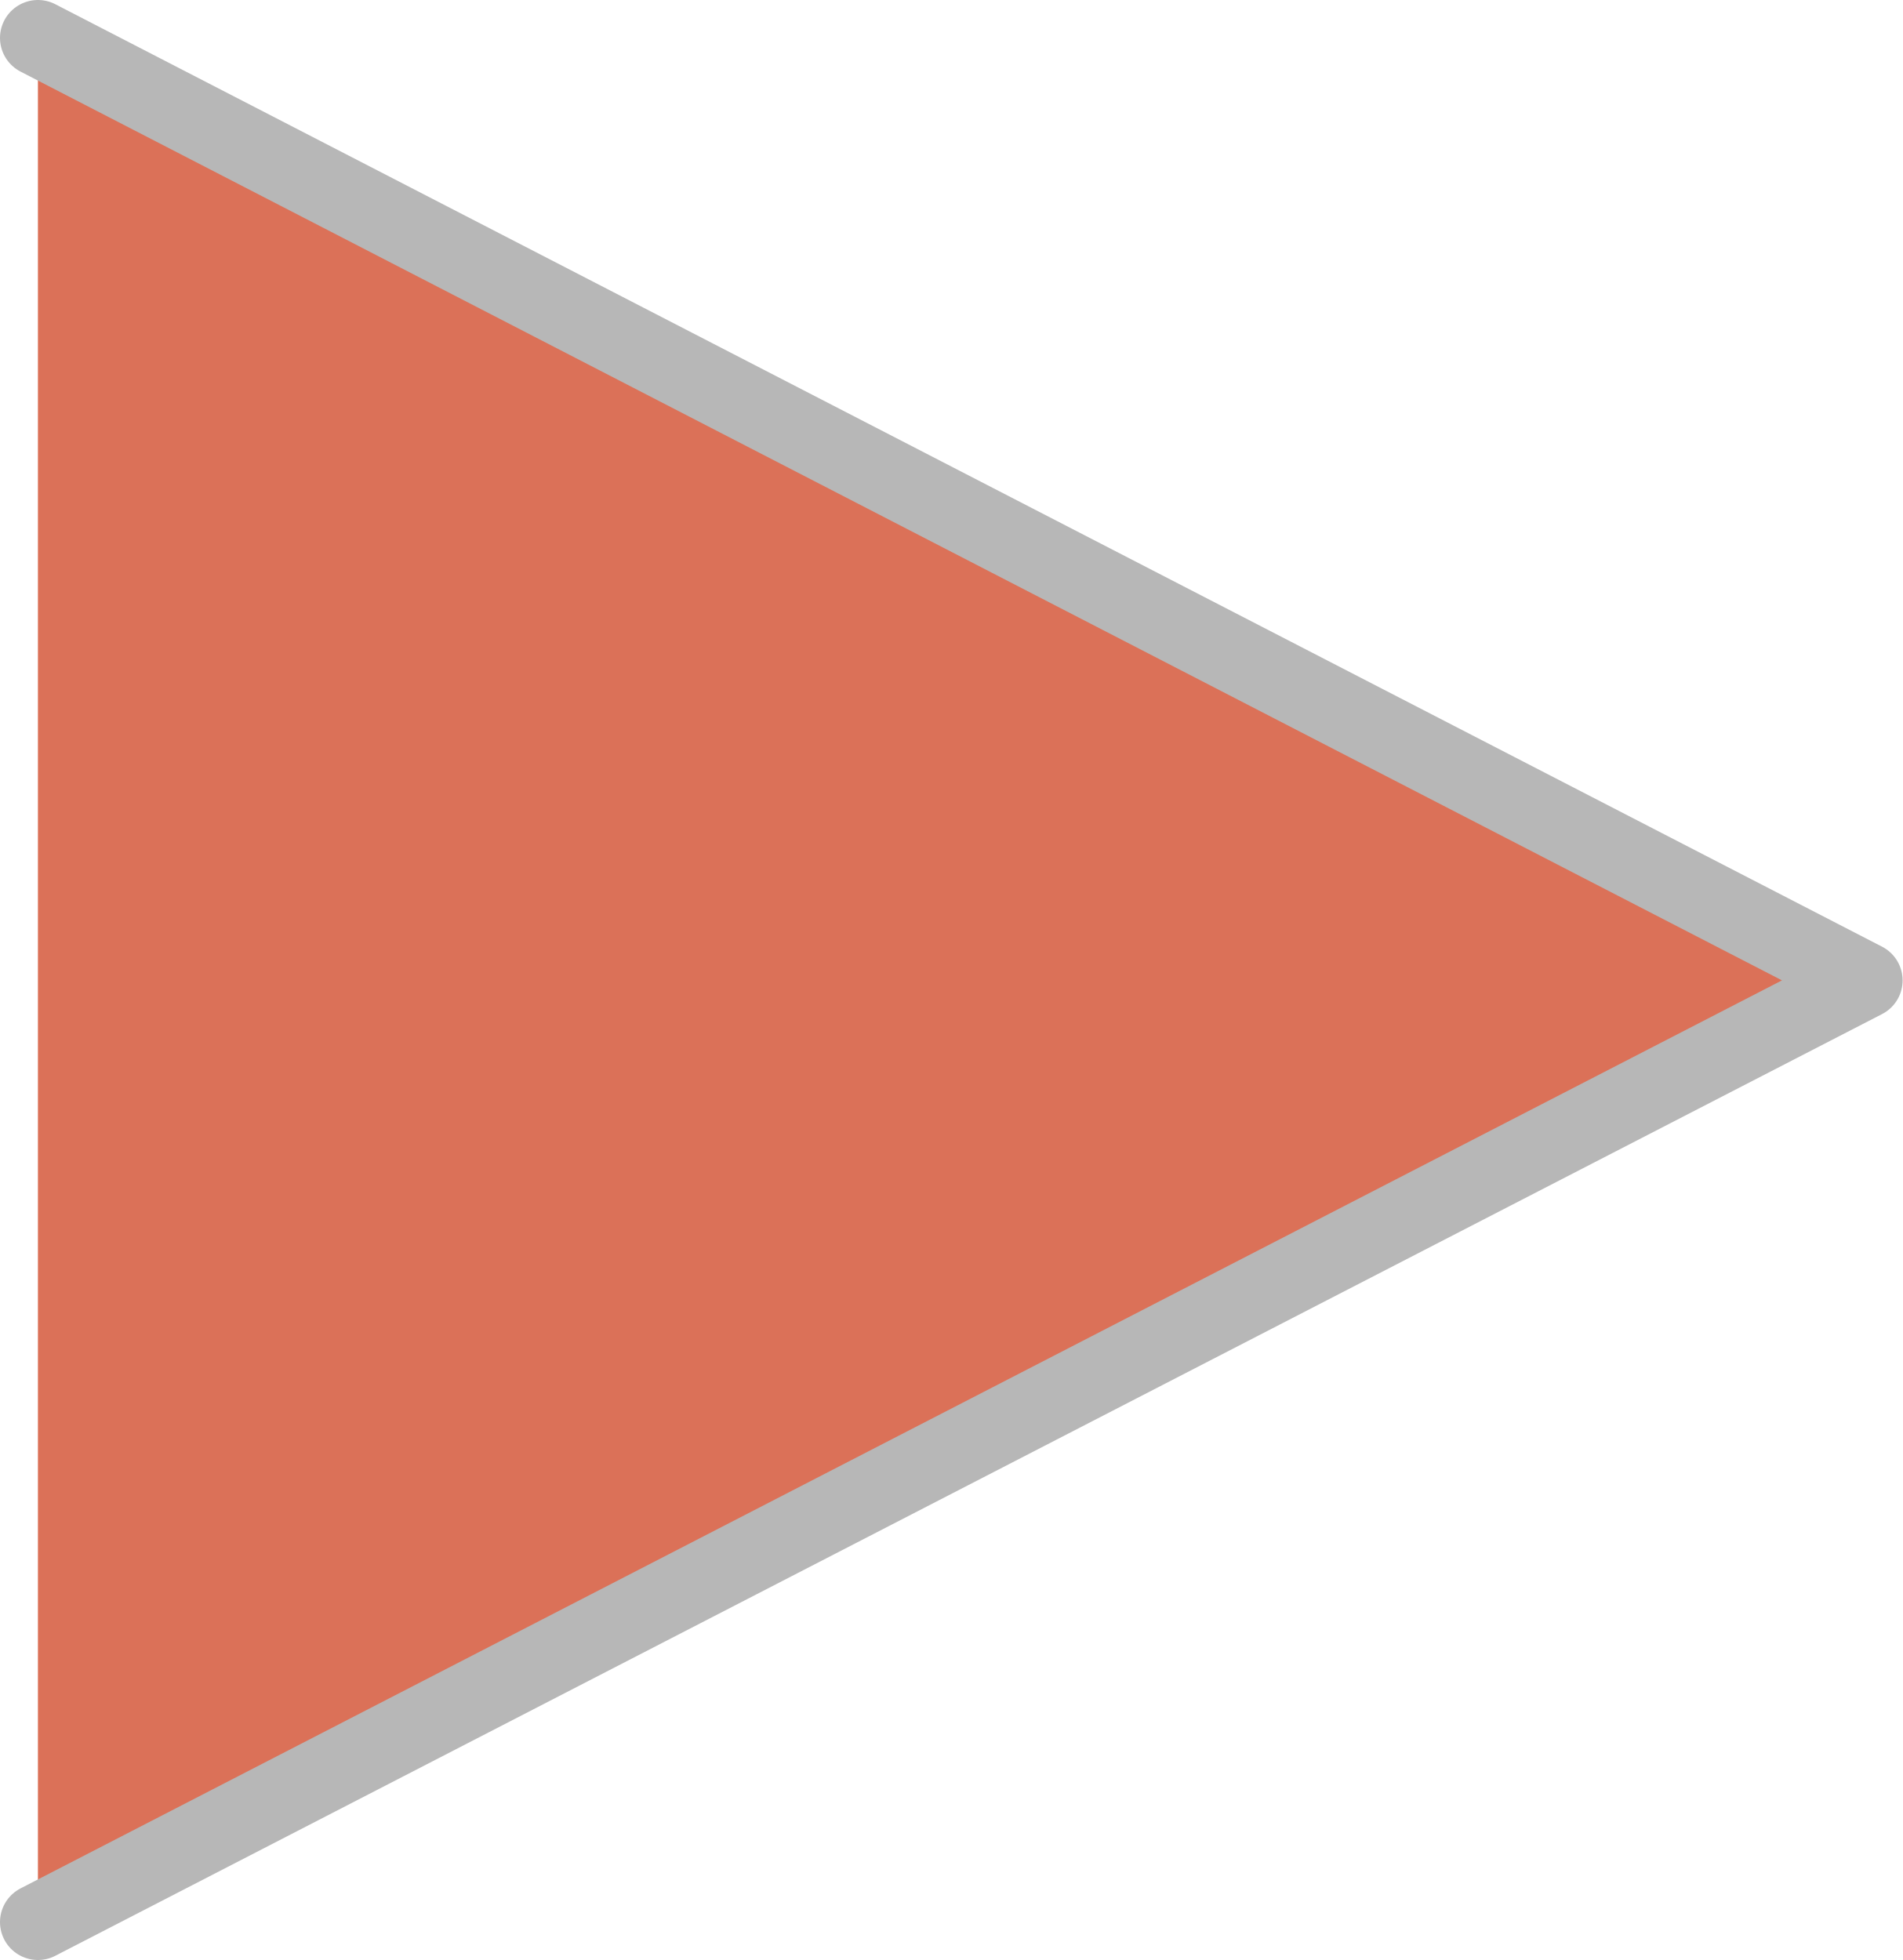
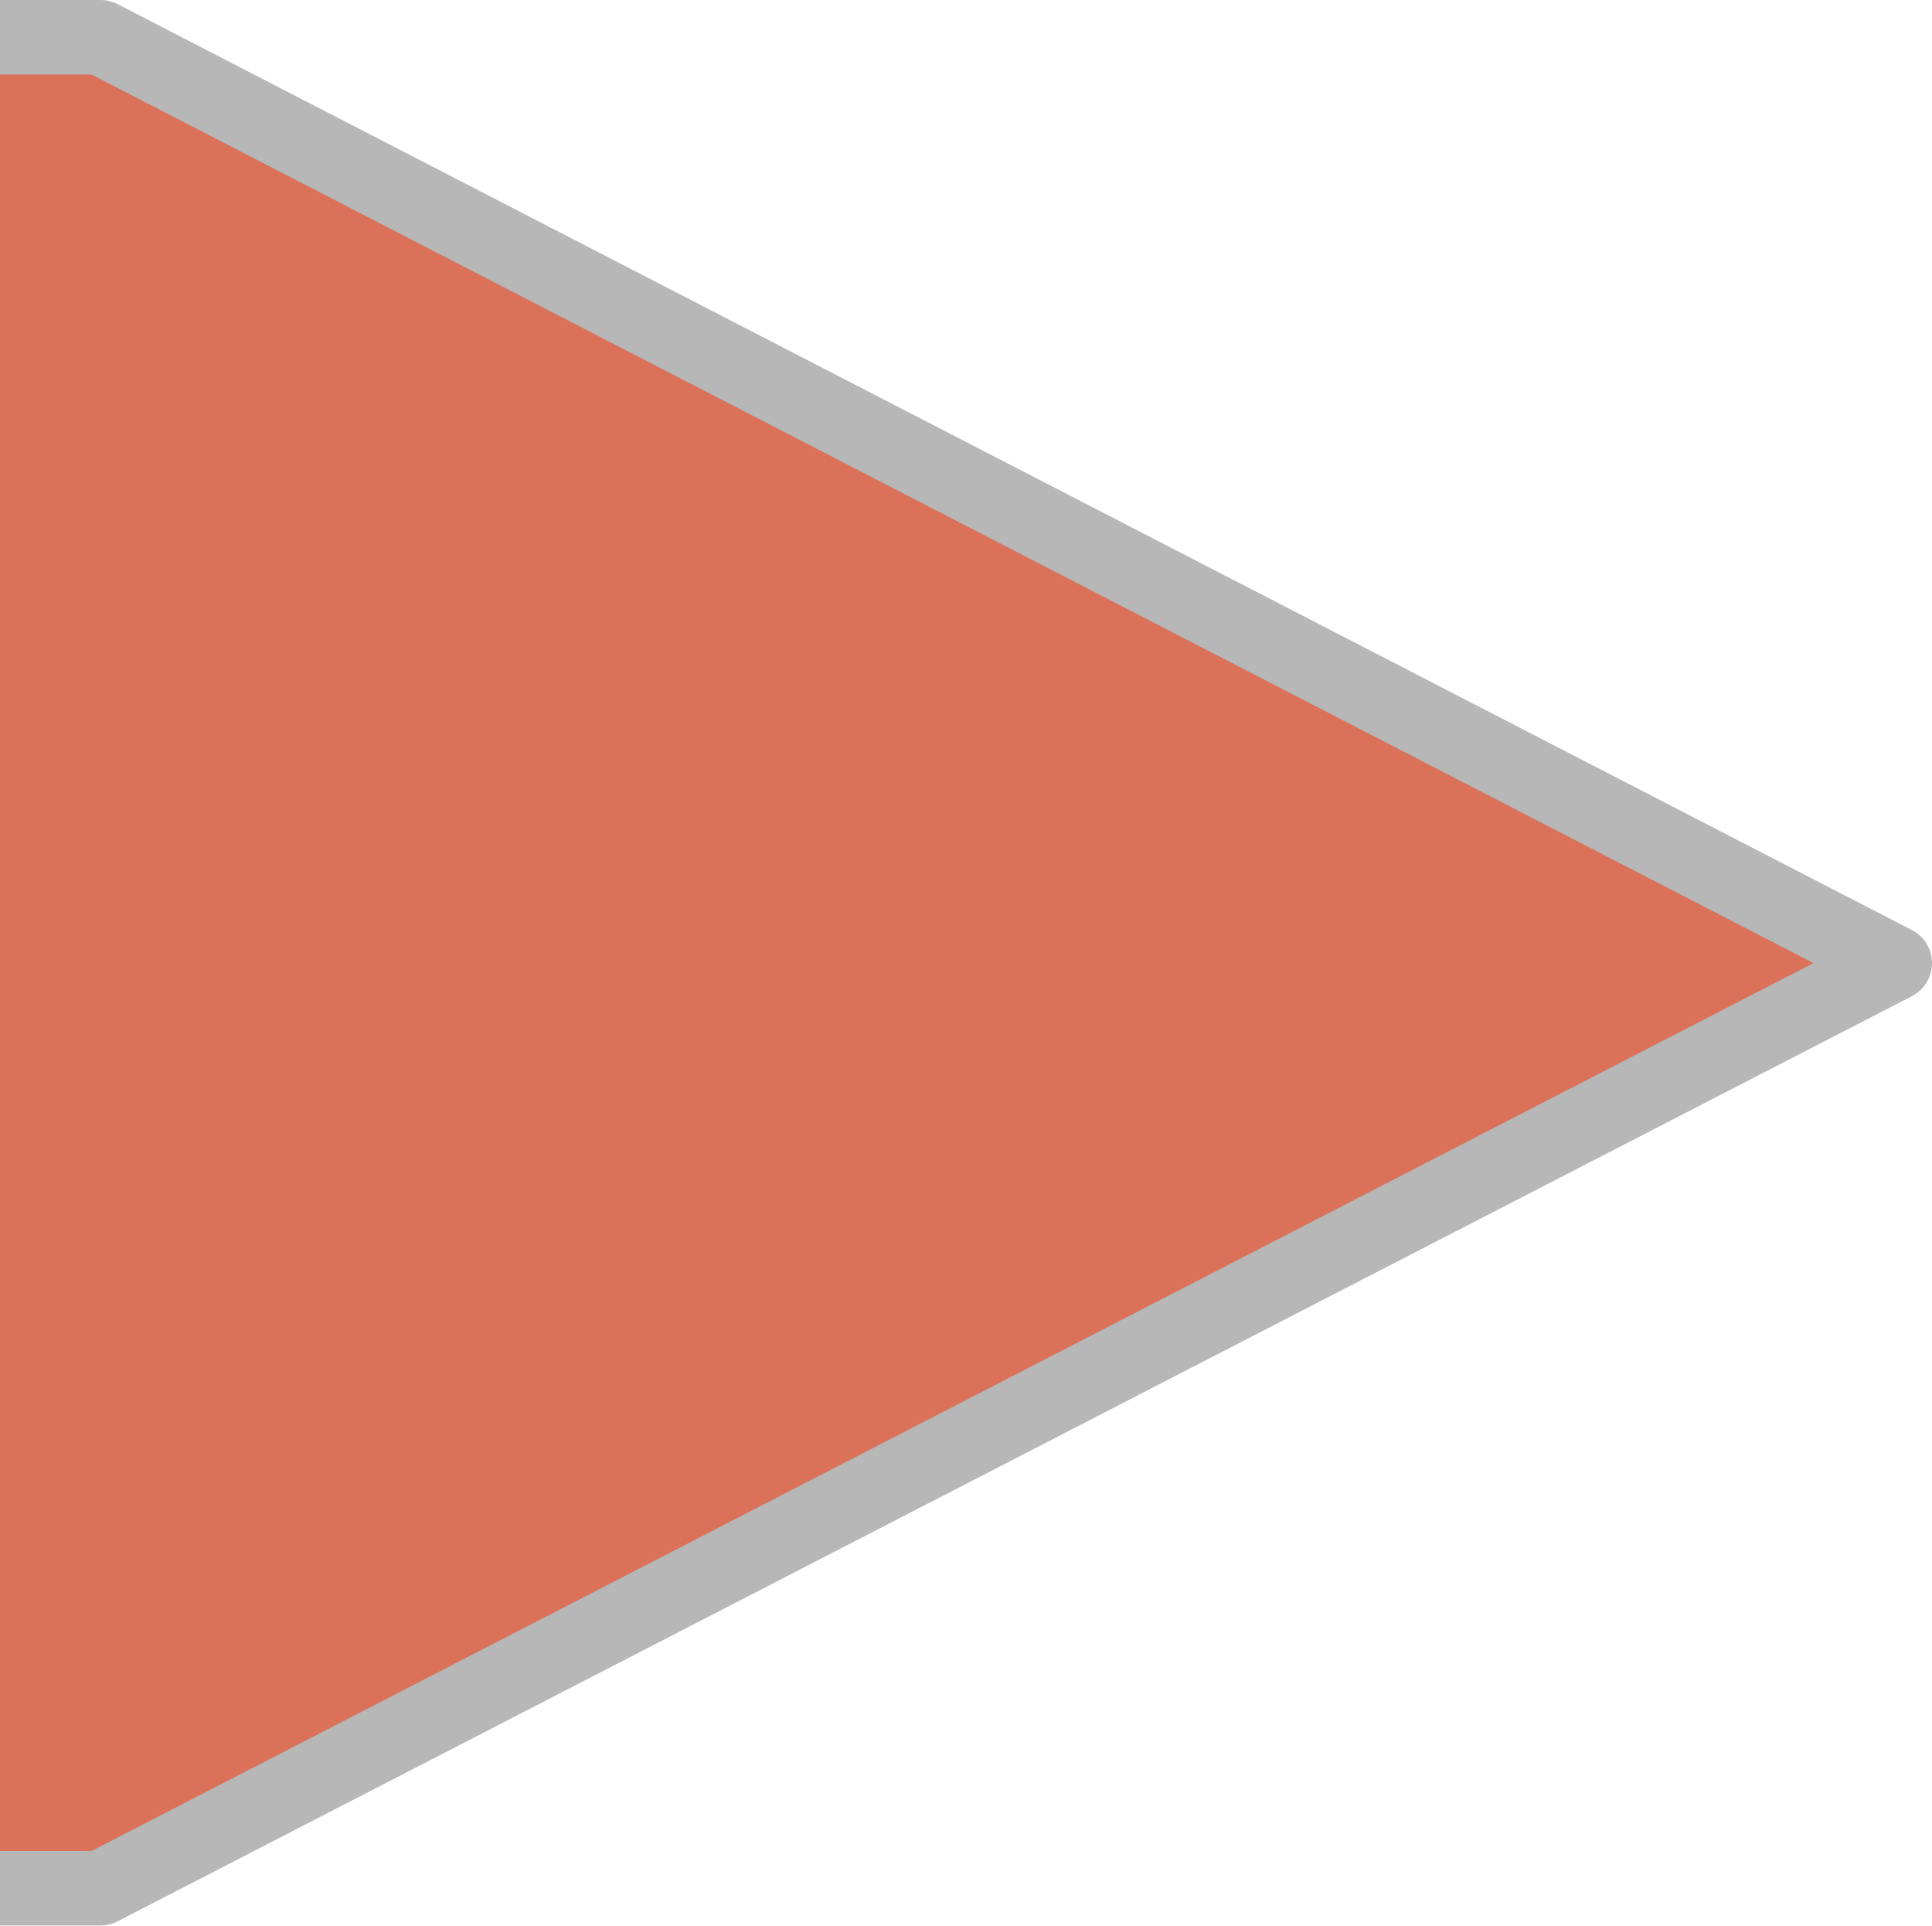
- <svg xmlns="http://www.w3.org/2000/svg" viewBox="0 0 25.09 25.85">
+ <svg xmlns="http://www.w3.org/2000/svg" viewBox="0 0 25.94 25.85">
  <defs>
-     <style>.cls-1{fill:#db7158;stroke:#b7b7b7;stroke-linecap:round;stroke-linejoin:round;}</style>
+     <style>.cls-1{fill:#db7158;stroke:#b7b7b7;stroke-linejoin:round;}</style>
  </defs>
  <g id="Layer_2" data-name="Layer 2">
    <g id="FIH_Timeline" data-name="FIH Timeline">
-       <polyline class="cls-1" points="0.5 0.5 24.59 12.93 0.5 25.35" />
+       <polyline class="cls-1" points="0 0.5 1.35 0.5 25.44 12.93 1.35 25.35 0 25.35" />
    </g>
  </g>
</svg>
